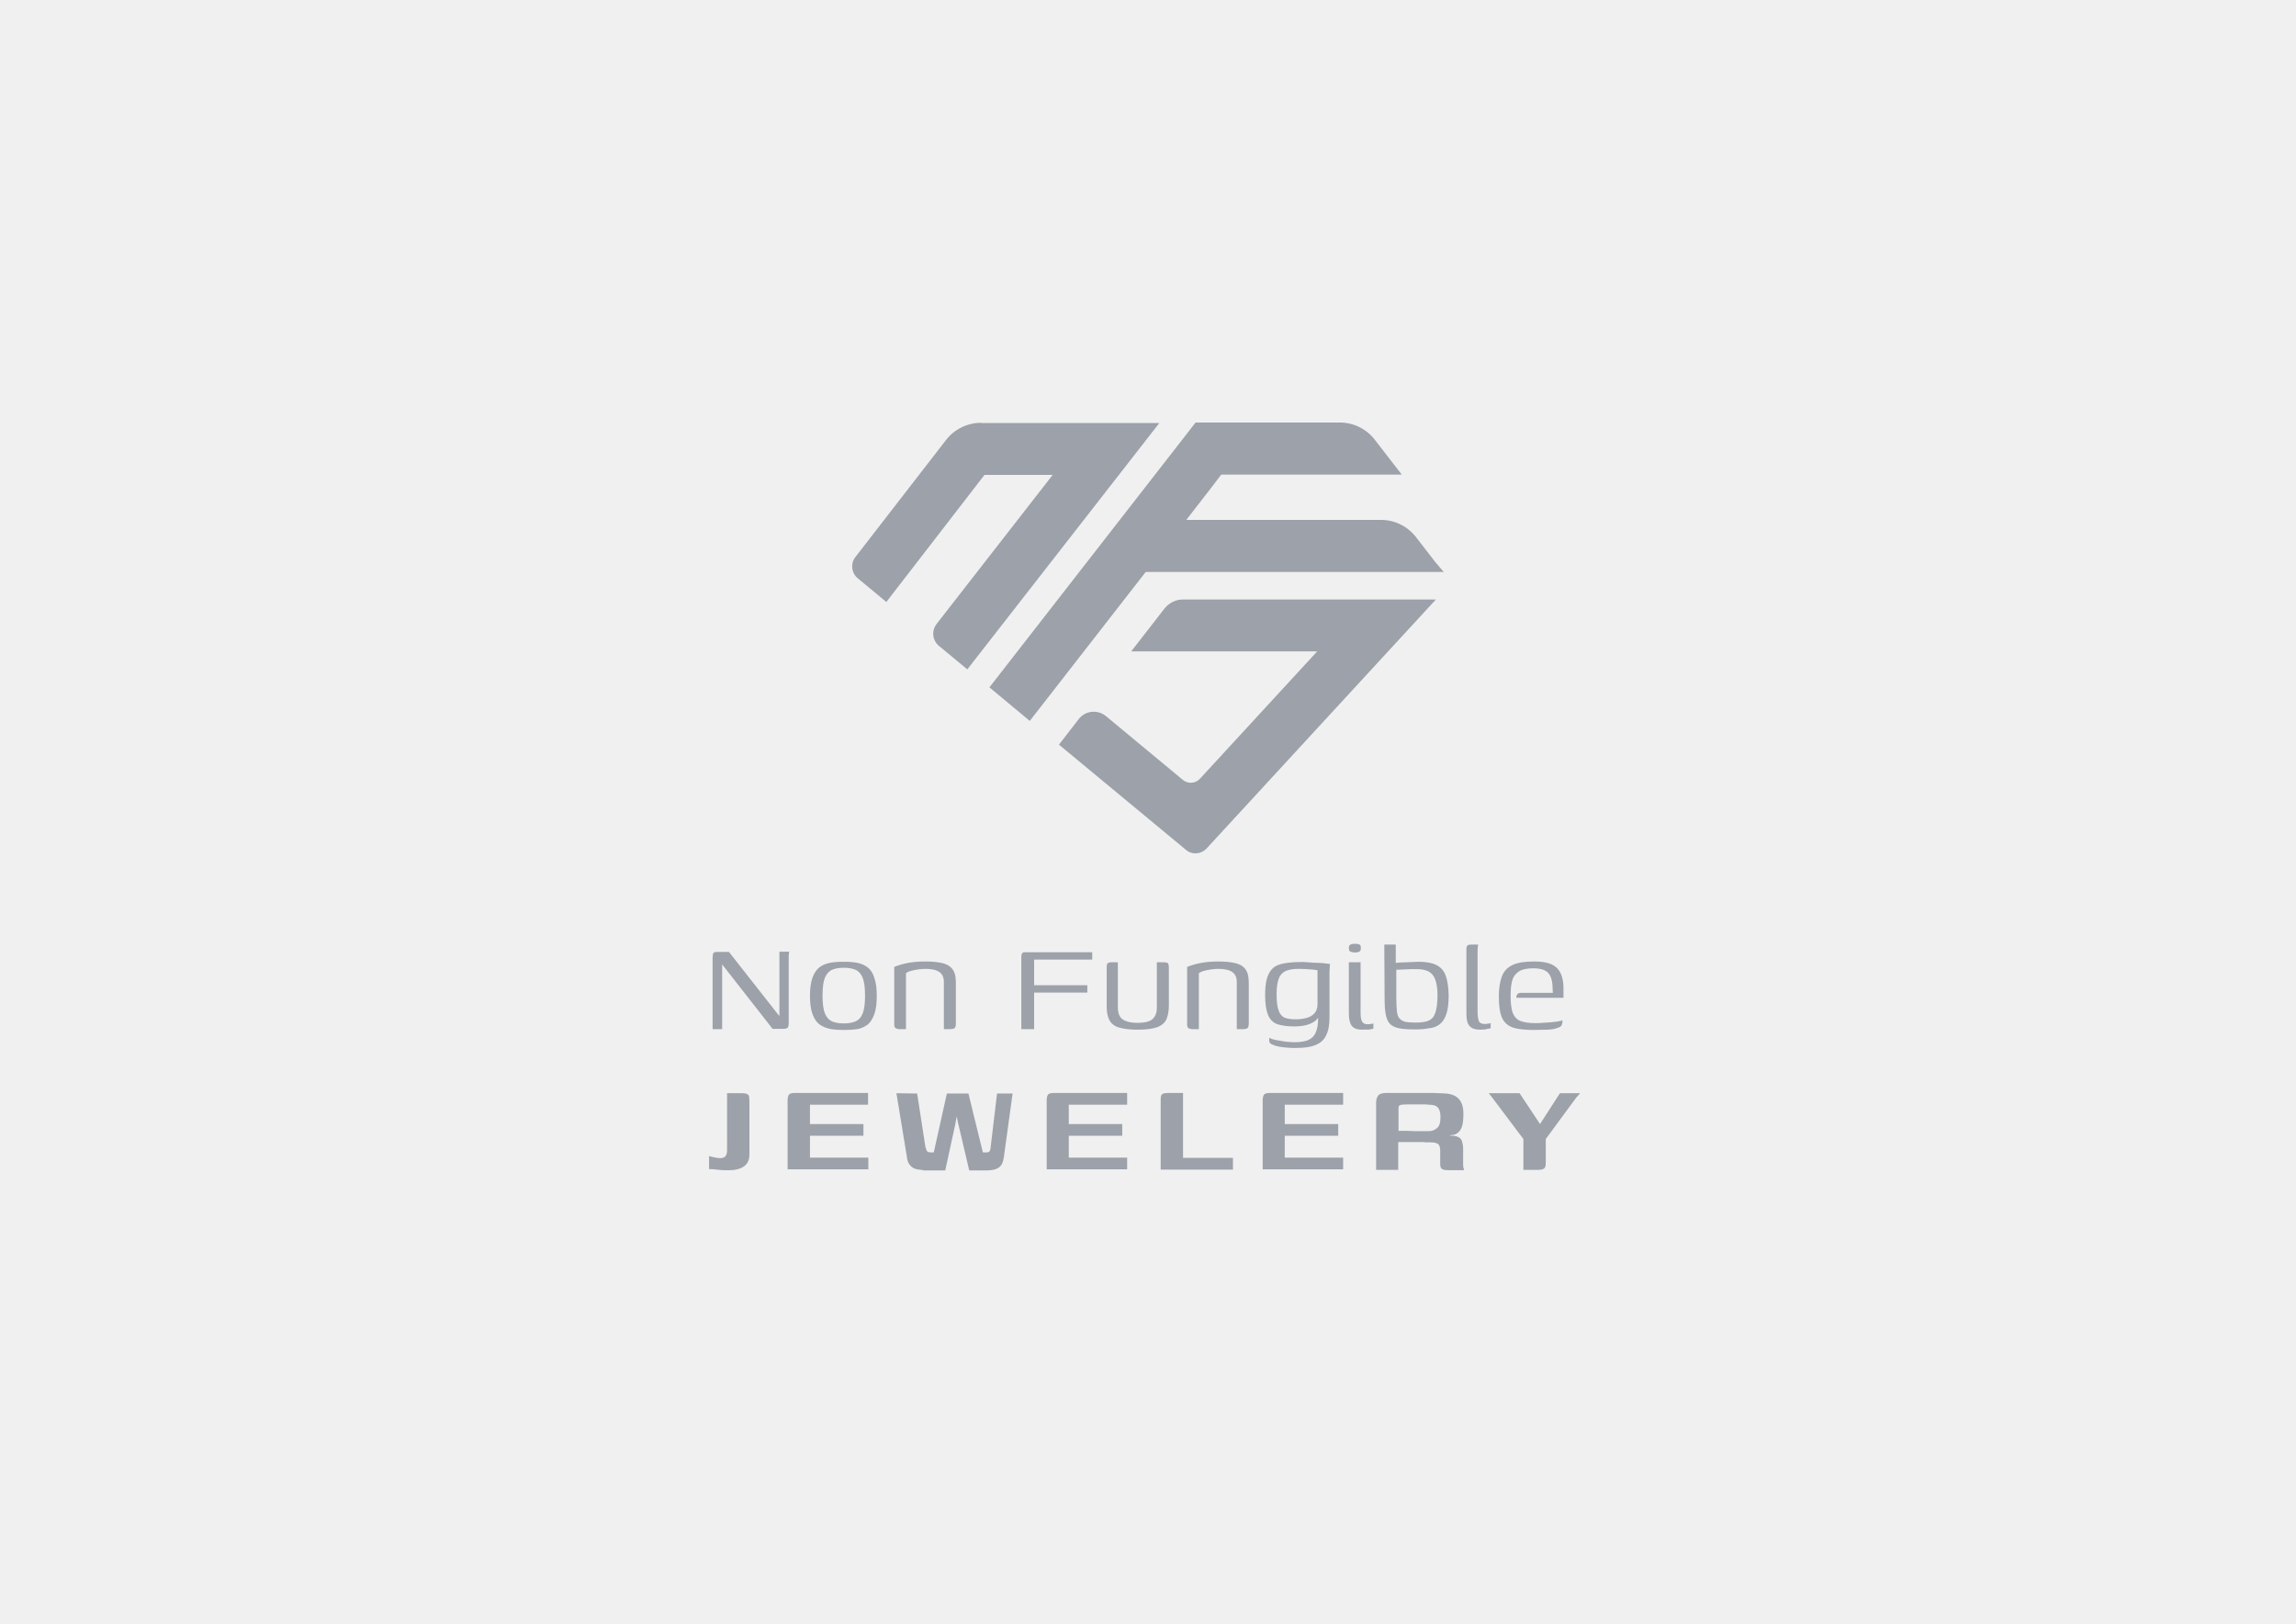
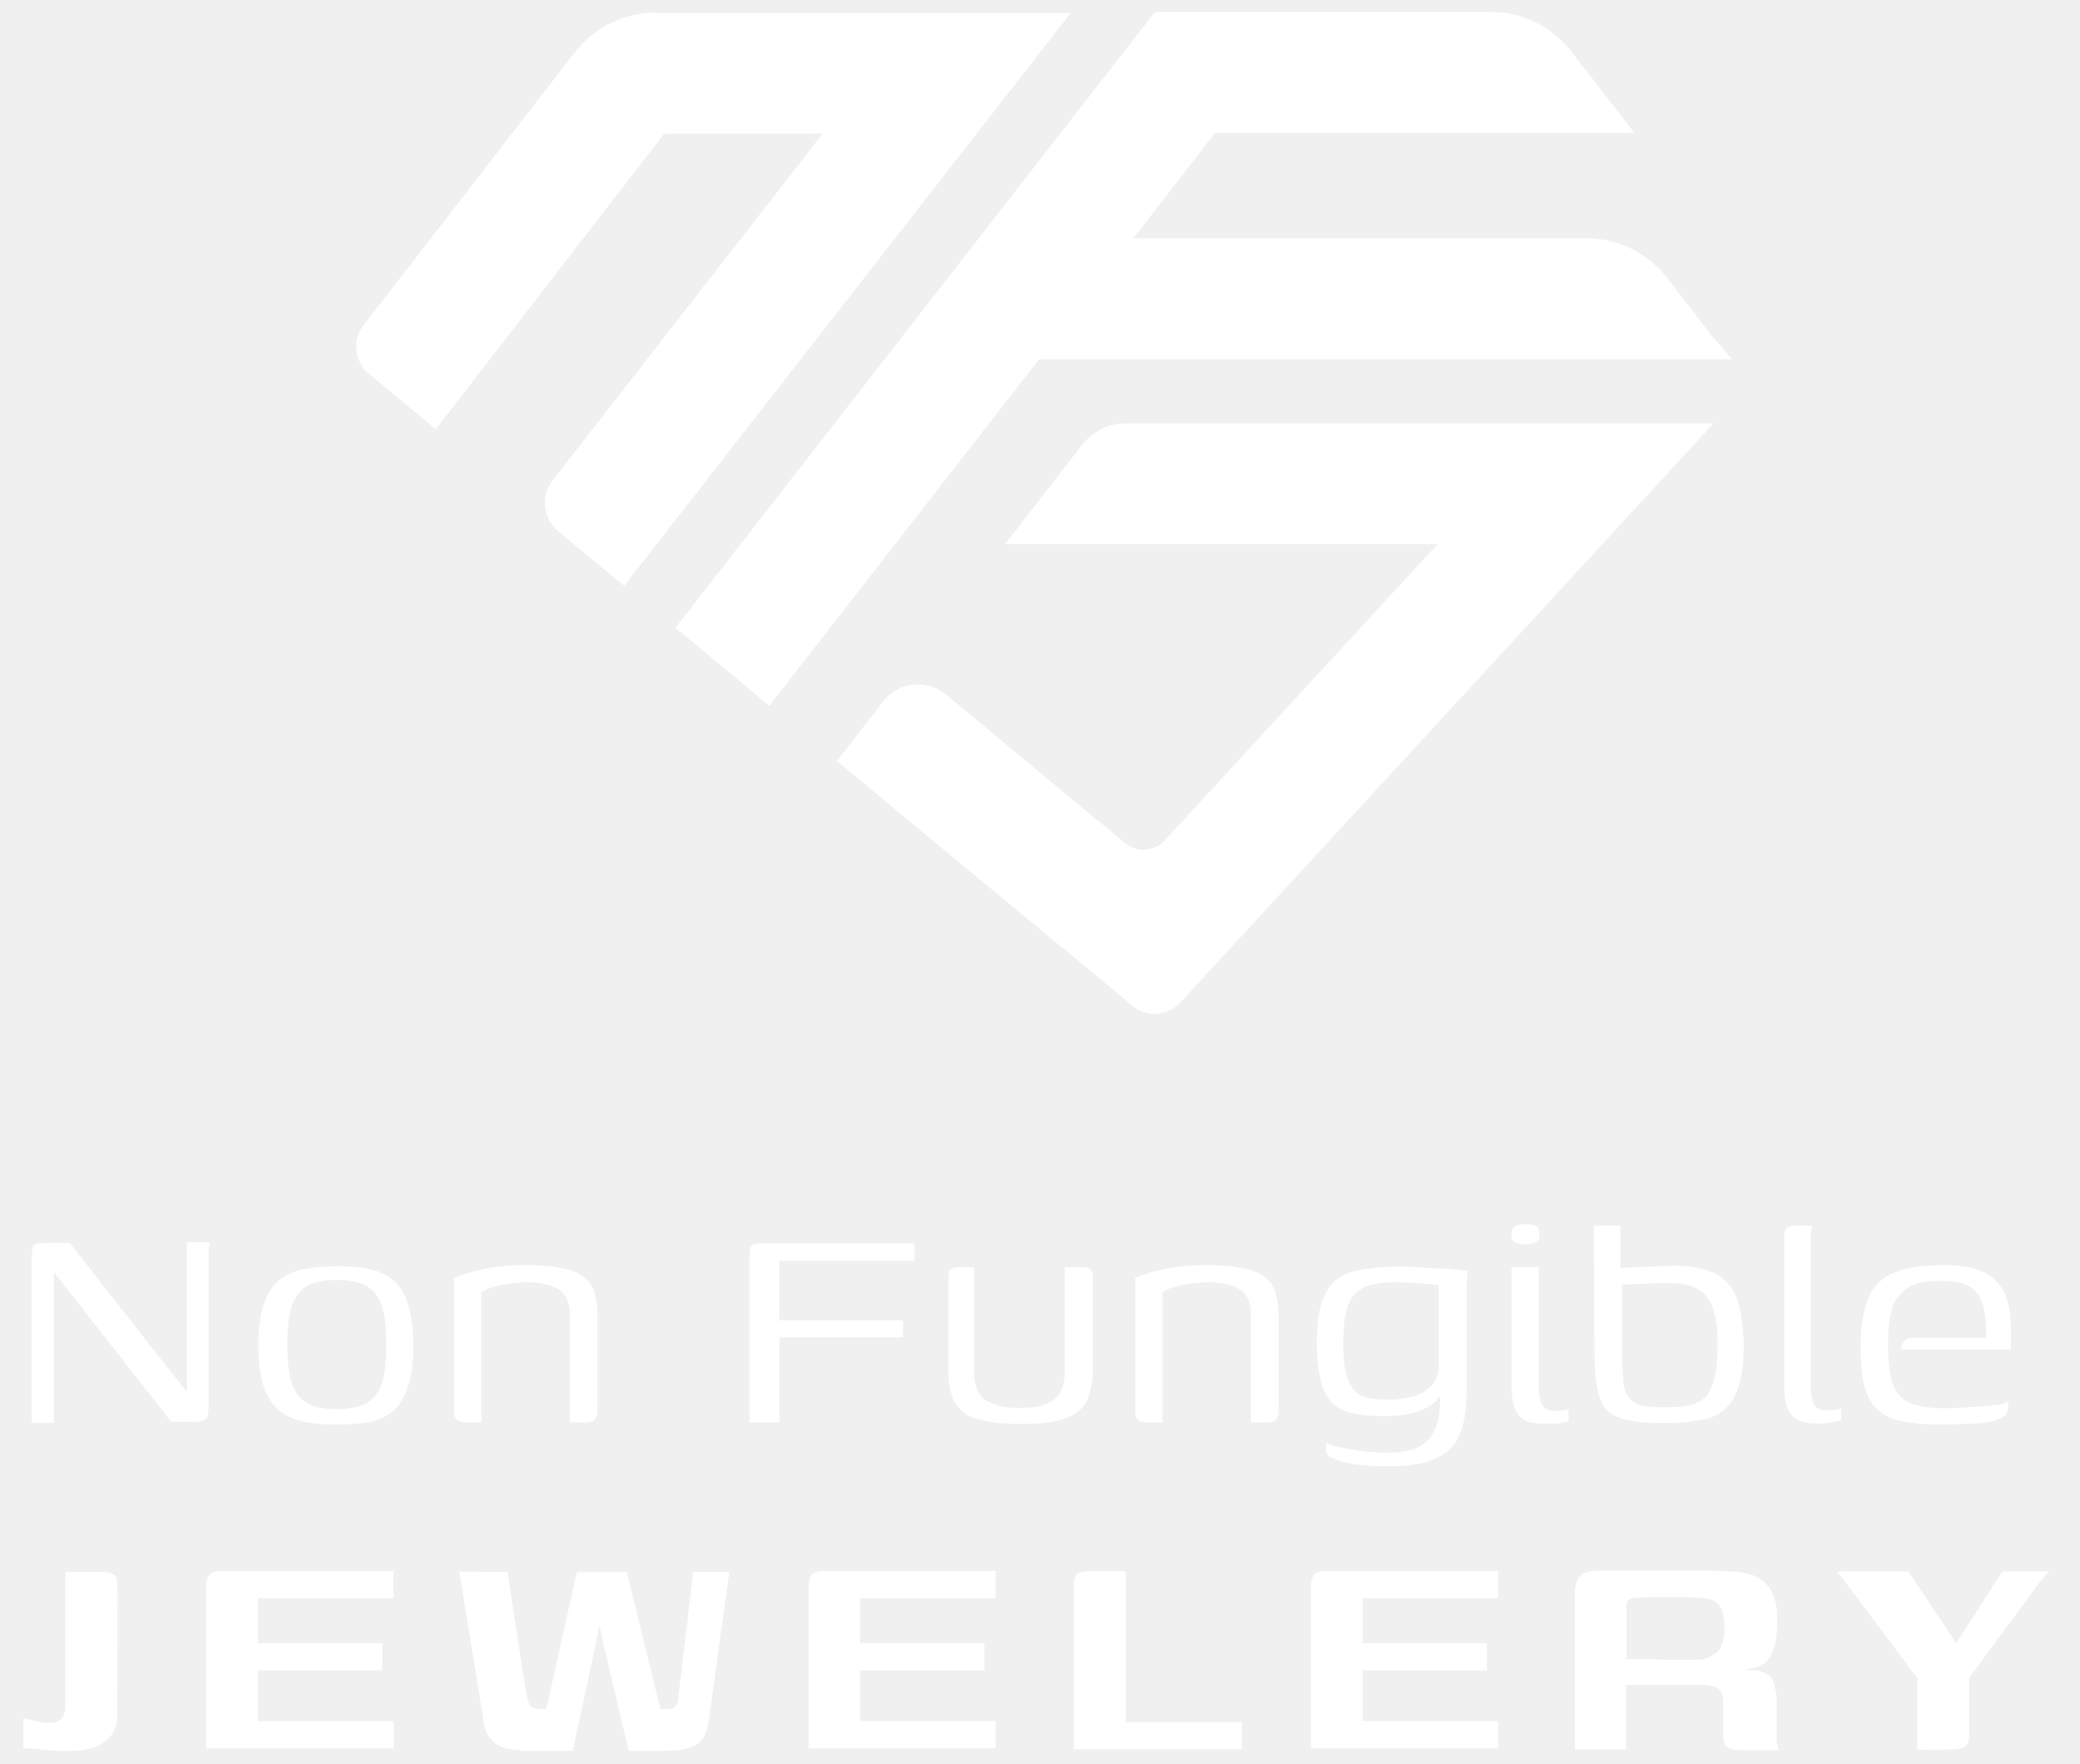
- <svg xmlns="http://www.w3.org/2000/svg" version="1.1" id="Layer_1" x="0px" y="0px" viewBox="0 0 841.9 595.3" style="enable-background:new 0 0 841.9 595.3;" xml:space="preserve">
+ <svg xmlns="http://www.w3.org/2000/svg" version="1.1" id="Layer_1" x="0px" y="0px" viewBox="0 0 702.1 595.3" style="enable-background:new 0 0 702.1 595.3;" xml:space="preserve">
  <style type="text/css">
- 	.st0{fill:#9CA1AA;}
+ 	.st0{fill:#FFFFFF;}
</style>
  <g>
    <g>
      <g>
-         <path class="st0" d="M261.3,377.2v-25.7c0-1.1,0.1-1.8,0.3-2.1c0.2-0.3,0.7-0.4,1.6-0.4h4.1l18.3,23.3l0.2,0.1v-23.5h3.6     c0,0-0.1,0.2-0.1,0.5c0,0.3-0.1,0.6-0.1,0.9s0,0.6,0,0.9v23.6c0,1.1-0.1,1.7-0.4,2c-0.3,0.2-0.8,0.4-1.7,0.4h-3.8l-18.4-23.5     l-0.1-0.2v23.8H261.3z" />
-         <path class="st0" d="M309.4,377.6c-1.9,0-3.6-0.1-5.1-0.4c-1.5-0.3-2.8-0.9-3.9-1.7c-1.1-0.9-1.9-2.1-2.5-3.8     c-0.6-1.7-0.9-3.9-0.9-6.6c0-2.7,0.3-4.9,0.9-6.6c0.6-1.7,1.4-2.9,2.5-3.8c1.1-0.9,2.4-1.4,3.9-1.7c1.5-0.3,3.2-0.4,5.1-0.4     c1.8,0,3.5,0.1,5,0.4c1.5,0.3,2.8,0.9,3.8,1.7c1.1,0.9,1.9,2.1,2.4,3.8c0.6,1.7,0.9,3.9,0.9,6.6c0,2.8-0.3,5-0.9,6.7     c-0.6,1.7-1.4,2.9-2.4,3.8c-1.1,0.8-2.3,1.4-3.8,1.7C312.9,377.5,311.3,377.6,309.4,377.6z M309.4,375.2c1.6,0,3-0.2,4.2-0.7     s2.1-1.4,2.7-2.9c0.6-1.4,0.9-3.6,0.9-6.6s-0.3-5.1-0.9-6.6c-0.6-1.4-1.5-2.4-2.7-2.9s-2.6-0.7-4.2-0.7c-1.6,0-3,0.2-4.2,0.7     c-1.2,0.5-2.1,1.5-2.7,2.9c-0.6,1.4-0.9,3.6-0.9,6.6s0.3,5.1,0.9,6.6c0.6,1.4,1.5,2.4,2.7,2.9C306.4,375,307.8,375.2,309.4,375.2     z" />
-         <path class="st0" d="M329.3,377.2c-0.9,0-1.4-0.5-1.4-1.5v-21.2c1.2-0.5,2.7-1,4.7-1.4c1.9-0.4,4.2-0.6,6.7-0.6     c2.4,0,4.3,0.2,5.8,0.5c1.5,0.3,2.6,0.8,3.4,1.5c0.8,0.7,1.3,1.5,1.6,2.5c0.3,1,0.4,2.3,0.4,3.8v14.6c0,0.4-0.1,0.8-0.2,1.1     c-0.1,0.3-0.3,0.5-0.6,0.6c-0.3,0.1-0.7,0.2-1.2,0.2h-2.4V360c0-1.6-0.5-2.8-1.6-3.6c-1.1-0.8-2.8-1.2-5.2-1.2     c-0.8,0-1.6,0.1-2.5,0.2c-0.9,0.1-1.8,0.3-2.6,0.5c-0.8,0.2-1.5,0.5-2,0.9v20.5H329.3z" />
-         <path class="st0" d="M374.5,377.2v-26c0-0.5,0-0.9,0.1-1.2c0-0.3,0.2-0.5,0.4-0.7s0.6-0.2,1.2-0.2h24.3v2.7h-21.3v9.4h19.5v2.7     h-19.5v13.4H374.5z" />
-         <path class="st0" d="M409.9,352.8v16.6c0,2,0.6,3.5,1.7,4.3c1.2,0.8,2.9,1.3,5.4,1.3c2.6,0,4.4-0.4,5.5-1.3     c1.1-0.9,1.7-2.3,1.7-4.3v-16.6c0,0,0.2,0,0.4,0c0.2,0,0.5,0,0.7,0c0.3,0,0.5,0,0.8,0c0.2,0,0.4,0,0.5,0c0.5,0,0.9,0,1.2,0.1     c0.3,0.1,0.5,0.2,0.6,0.5c0.1,0.2,0.2,0.7,0.2,1.2v14c0,2-0.3,3.7-0.9,5.1c-0.6,1.3-1.8,2.3-3.4,2.9c-1.7,0.6-4.1,0.9-7.2,0.9     c-2.9,0-5.1-0.3-6.8-0.8c-1.7-0.5-2.8-1.4-3.5-2.7c-0.7-1.3-1-3-1-5.1v-14.3c0-0.7,0.1-1.2,0.3-1.4c0.2-0.2,0.7-0.4,1.3-0.4     c0.4,0,0.9,0,1.3,0S409.4,352.8,409.9,352.8z" />
-         <path class="st0" d="M436.7,377.2c-0.9,0-1.4-0.5-1.4-1.5v-21.2c1.2-0.5,2.7-1,4.7-1.4s4.2-0.6,6.7-0.6c2.4,0,4.3,0.2,5.8,0.5     c1.5,0.3,2.6,0.8,3.4,1.5c0.8,0.7,1.3,1.5,1.6,2.5s0.4,2.3,0.4,3.8v14.6c0,0.4-0.1,0.8-0.2,1.1c-0.1,0.3-0.3,0.5-0.6,0.6     c-0.3,0.1-0.7,0.2-1.2,0.2h-2.4V360c0-1.6-0.5-2.8-1.6-3.6s-2.8-1.2-5.2-1.2c-0.8,0-1.6,0.1-2.5,0.2c-0.9,0.1-1.8,0.3-2.6,0.5     c-0.8,0.2-1.5,0.5-2,0.9v20.5H436.7z" />
-         <path class="st0" d="M475.1,384.2c-0.9,0-1.9,0-3-0.1c-1.1-0.1-2.2-0.2-3.2-0.4s-1.9-0.5-2.5-0.8c-0.7-0.3-1-0.8-1-1.3     c0-0.2,0-0.4,0-0.6s0-0.4,0-0.5c0.6,0.3,1.4,0.6,2.5,0.8c1.1,0.2,2.2,0.4,3.5,0.6c1.2,0.1,2.3,0.2,3.2,0.2c2.4,0,4.2-0.3,5.5-1     c1.3-0.7,2.2-1.8,2.7-3.5c0.5-1.6,0.6-3.7,0.5-6.4h0.9c-0.4,1.4-1.1,2.5-2.1,3.2c-1,0.7-2.1,1.2-3.5,1.5     c-1.3,0.3-2.8,0.4-4.3,0.4c-2.4,0-4.3-0.3-5.9-0.8c-1.6-0.6-2.7-1.7-3.4-3.3c-0.7-1.7-1.1-4.1-1.1-7.3c0-2.6,0.2-4.7,0.7-6.3     c0.5-1.6,1.2-2.8,2.2-3.7c1-0.9,2.4-1.4,4-1.7c1.7-0.3,3.7-0.5,6-0.5c0.9,0,1.9,0,3,0.1s2.2,0.2,3.3,0.2s2.1,0.1,2.9,0.2     s1.4,0.2,1.7,0.2c0,0.1-0.1,0.5-0.1,1c0,0.6-0.1,1.2-0.1,1.9c0,0.7,0,1.4,0,2.1v14.5c0,2.9-0.4,5.1-1.3,6.8     c-0.8,1.7-2.2,2.8-4,3.5C480.5,383.9,478.1,384.2,475.1,384.2z M475.1,373.7c1.5,0,2.9-0.2,4-0.5c1.2-0.3,2.1-0.9,2.9-1.7     c0.7-0.8,1.1-1.9,1.1-3.2v-12.6c-0.4-0.1-1.2-0.2-2.5-0.3c-1.3-0.1-2.8-0.2-4.5-0.2c-2,0-3.6,0.3-4.7,0.8c-1.1,0.5-2,1.4-2.5,2.8     c-0.5,1.3-0.8,3.2-0.8,5.7c0,2.5,0.2,4.5,0.7,5.8c0.4,1.4,1.2,2.3,2.2,2.8C472.1,373.5,473.4,373.7,475.1,373.7z" />
-         <path class="st0" d="M496.9,349.2c-0.7,0-1.2-0.1-1.7-0.3c-0.4-0.2-0.6-0.6-0.6-1.3c0-0.7,0.2-1.1,0.6-1.3     c0.4-0.2,0.9-0.3,1.6-0.3c0.8,0,1.3,0.1,1.7,0.3c0.4,0.2,0.5,0.6,0.5,1.3c0,0.7-0.2,1.1-0.6,1.3     C498.1,349.1,497.6,349.2,496.9,349.2z M499.5,377.5c-1.9,0-3.2-0.5-3.9-1.5c-0.7-1-1-2.5-1-4.5v-18.7h4.3v18.4     c0,1.7,0.2,2.8,0.6,3.4c0.4,0.6,1,0.9,2,0.9c0.3,0,0.7,0,1.2-0.1c0.5-0.1,0.8-0.1,0.9-0.2v1.9c-0.1,0-0.4,0.1-0.7,0.2     c-0.3,0.1-0.8,0.1-1.3,0.2C501,377.4,500.3,377.5,499.5,377.5z" />
-         <path class="st0" d="M518.8,377.4c-2.3,0-4.2-0.1-5.7-0.4c-1.5-0.3-2.6-0.8-3.4-1.6c-0.8-0.8-1.3-2-1.6-3.6     c-0.3-1.6-0.4-3.7-0.4-6.4l-0.1-19.1h4.2v6.7c0.1,0,0.5,0,1.2-0.1c0.7,0,1.4-0.1,2.3-0.1c0.9,0,1.8-0.1,2.6-0.1     c0.9,0,1.6-0.1,2.1-0.1c2.9,0,5.1,0.4,6.7,1.2c1.6,0.8,2.8,2.1,3.4,3.9c0.7,1.8,1,4.2,1.1,7.2c0,3-0.3,5.3-0.9,7     c-0.6,1.7-1.4,2.9-2.5,3.7c-1.1,0.8-2.4,1.3-4,1.4C522.5,377.3,520.7,377.4,518.8,377.4z M518.9,374.9c2.1,0,3.8-0.2,4.9-0.7     c1.2-0.5,2-1.4,2.5-2.9c0.5-1.4,0.8-3.6,0.8-6.5c0-2.4-0.3-4.2-0.8-5.6c-0.5-1.4-1.3-2.4-2.4-3c-1.1-0.6-2.6-0.9-4.3-0.9     c-0.6,0-1.2,0-2,0c-0.8,0-1.6,0.1-2.4,0.1c-0.8,0-1.5,0.1-2.1,0.1c-0.6,0-0.9,0-1.1,0v10.4c0,2,0.1,3.5,0.2,4.7     c0.1,1.2,0.4,2.1,0.9,2.7s1.1,1,2.1,1.3C516.1,374.8,517.3,374.9,518.9,374.9z" />
-         <path class="st0" d="M542.9,377.5c-1.9,0-3.2-0.4-4-1.3c-0.8-0.8-1.2-2.3-1.2-4.5v-23.4c0-0.5,0-0.9,0.1-1.2     c0.1-0.3,0.3-0.5,0.5-0.6c0.3-0.1,0.6-0.2,1.1-0.2h2.6c0,0,0,0.3-0.1,0.8s-0.1,1.1-0.1,1.8V371c0,1.6,0.2,2.7,0.5,3.4     c0.3,0.7,1,1,2.1,1c0.3,0,0.7,0,1.2-0.1c0.5-0.1,0.8-0.1,1-0.2v1.9c-0.2,0-0.6,0.1-1.2,0.2C544.8,377.4,544,377.5,542.9,377.5z" />
-         <path class="st0" d="M562.2,377.6c-2.4,0-4.4-0.2-6-0.5c-1.6-0.3-2.9-0.9-3.9-1.8c-1-0.9-1.7-2.2-2.1-3.8     c-0.4-1.6-0.6-3.7-0.6-6.3c0-2.9,0.4-5.3,1.1-7.2c0.7-1.9,2-3.3,3.9-4.2c1.9-0.9,4.5-1.3,7.9-1.3c2.6,0,4.7,0.3,6.3,1     c1.6,0.7,2.7,1.8,3.4,3.2c0.7,1.4,1.1,3.3,1.1,5.6v3.5H556c0-0.5,0.1-0.9,0.4-1.3c0.2-0.3,0.7-0.5,1.3-0.5h11.7l-0.1-1.8     c0-2.5-0.6-4.4-1.6-5.5c-1-1.1-2.8-1.7-5.4-1.7c-2.2,0-3.9,0.3-5.1,1c-1.2,0.7-2.1,1.7-2.6,3.2c-0.5,1.5-0.7,3.5-0.7,6     c0,2.7,0.3,4.7,0.8,6.2c0.6,1.4,1.5,2.4,2.8,2.9s3.1,0.8,5.3,0.8c0.8,0,1.7,0,2.7-0.1c1-0.1,2-0.1,3-0.2c1-0.1,1.9-0.2,2.7-0.3     c0.8-0.1,1.4-0.3,1.7-0.5v0.7c0,0.4-0.1,0.8-0.3,1.2c-0.2,0.4-0.7,0.7-1.4,0.9c-0.9,0.4-2.1,0.6-3.6,0.7     C566.1,377.5,564.3,377.6,562.2,377.6z" />
-         <path class="st0" d="M274.8,419.8c0,0.7,0,1.6,0,2.5c0,0.9,0,1.7-0.1,2.2c-0.2,1.1-0.6,1.9-1.3,2.6c-0.7,0.7-1.5,1.1-2.4,1.4     c-0.9,0.3-2,0.5-3.1,0.5c-0.9,0-1.8,0.1-2.6,0c-0.8,0-1.6-0.1-2.5-0.2c-0.8-0.1-1.8-0.2-2.8-0.2v-4.8c0.4,0.2,1,0.3,1.9,0.5     c0.8,0.2,1.5,0.3,2,0.3c1,0,1.7-0.2,2.1-0.7c0.4-0.5,0.6-1.2,0.6-2.1v-21h5.5c0.9,0,1.6,0.1,2,0.4c0.4,0.2,0.6,0.6,0.6,1     c0,0.5,0.1,1,0.1,1.7V419.8z" />
-         <path class="st0" d="M288.8,428.9v-25.4c0-1.1,0.2-1.8,0.5-2.2c0.3-0.4,1.1-0.6,2.2-0.6h26.8v4.3H297v7.1h19.6v4.3H297v8h21.4     v4.3H288.8z" />
-         <path class="st0" d="M338.3,428.9c-1.2,0-2.2-0.2-3-0.5c-0.8-0.3-1.4-0.9-1.9-1.6c-0.5-0.7-0.8-1.7-0.9-2.9l-3.8-23.1l7.6,0.1     l3,19.4c0.2,0.8,0.4,1.4,0.6,1.7c0.2,0.3,0.7,0.5,1.3,0.5h1.2l4.8-21.6h7.9l5.3,21.6h1.4c0.4,0,0.8-0.1,1-0.4     c0.2-0.2,0.4-0.6,0.4-1.1l2.4-20.1h5.7l-3.2,23.3c-0.2,1.3-0.5,2.3-1,3c-0.5,0.7-1.3,1.2-2.2,1.5c-1,0.3-2.2,0.4-3.6,0.4h-5.9     l-4-17l-0.6-2.8l-0.5,2.8l-3.7,17H338.3z" />
-         <path class="st0" d="M383.8,428.9v-25.4c0-1.1,0.2-1.8,0.5-2.2c0.3-0.4,1.1-0.6,2.2-0.6h26.8v4.3h-21.4v7.1h19.6v4.3h-19.6v8     h21.4v4.3H383.8z" />
-         <path class="st0" d="M433.8,400.7v23.8h18.3v4.3h-26.5v-25.3c0-0.7,0-1.2,0.1-1.6s0.3-0.7,0.7-0.9c0.4-0.2,1-0.3,2-0.3H433.8z" />
-         <path class="st0" d="M463,428.9v-25.4c0-1.1,0.2-1.8,0.5-2.2c0.3-0.4,1.1-0.6,2.2-0.6h26.8v4.3h-21.4v7.1h19.6v4.3h-19.6v8h21.4     v4.3H463z" />
-         <path class="st0" d="M522.4,418.7c-1.8,0-3.5,0-5,0c-1.5,0-3,0-4.7,0v10.2h-8.1v-24.6c0-1.2,0.3-2.1,0.8-2.7     c0.5-0.6,1.5-0.9,3-0.9c0.6,0,1.5,0,2.7,0c1.2,0,2.5,0,3.9,0c1.4,0,3,0,4.5,0c1.6,0,3.1,0,4.5,0c1.4,0,2.7,0,3.8,0.1     c1.1,0,1.9,0.1,2.4,0.1c2.2,0.2,3.8,0.9,4.8,2.1c1.1,1.2,1.6,3,1.6,5.4c0,2.1-0.2,3.7-0.6,4.8c-0.4,1.1-1,1.9-1.9,2.4     c-0.2,0.2-0.5,0.3-1,0.4c-0.4,0.1-0.9,0.2-1.4,0.2v0.2c0.2,0,0.5,0,0.8,0c0.3,0,0.5,0,0.7,0c1.6,0.3,2.5,0.9,2.8,1.8     c0.3,0.9,0.5,1.9,0.5,2.8v6c0,0.6,0.1,1.1,0.2,1.4s0.2,0.5,0.2,0.6h-6c-0.9,0-1.6-0.1-2.1-0.4c-0.5-0.3-0.7-0.9-0.7-1.9v-4.8     c0-1.3-0.3-2.1-0.8-2.5c-0.6-0.4-1.5-0.6-2.9-0.6H522.4z M512.7,414.6c0.5,0,1.3,0,2.3,0c1,0,2.2,0,3.4,0.1c1.2,0,2.3,0,3.4,0     c1,0,1.8,0,2.2,0c1.1,0,2.1-0.4,2.9-1.1c0.9-0.7,1.3-2,1.3-4c0-1.3-0.2-2.4-0.7-3.2c-0.5-0.8-1.3-1.2-2.3-1.3     c-0.7-0.1-1.6-0.1-2.6-0.2c-1.1,0-2.2,0-3.3,0c-1.1,0-2.2,0-3.2,0c-1,0-1.7,0.1-2.2,0.1c-0.1,0-0.3,0.1-0.6,0.2     c-0.3,0.1-0.5,0.5-0.5,1V414.6z" />
-         <path class="st0" d="M558.6,428.9v-11.3l-11.5-15.3l-1.2-1.5h11.3l7.5,11.3l7.3-11.3h7.4l-1.5,1.7l-11.1,15.1v8.2     c0,0.9,0,1.5-0.2,2c-0.2,0.5-0.6,0.8-1.1,0.9c-0.5,0.2-1.3,0.2-2.3,0.2H558.6z" />
+         <path class="st0" d="M10.7,479.9v-55c0-2.4,0.2-3.9,0.6-4.5c0.4-0.6,1.5-0.9,3.4-0.9h8.8l39.2,49.9l0.4,0.2v-50.3h7.7     c0,0-0.2,0.4-0.2,1.1c0,0.6-0.2,1.3-0.2,1.9s0,1.3,0,1.9v50.5c0,2.4-0.2,3.6-0.9,4.3c-0.6,0.4-1.7,0.9-3.6,0.9h-8.1l-39.4-50.3     l-0.2-0.4v51h-7.5V479.9z" />
+         <path class="st0" d="M113.7,480.8c-4.1,0-7.7-0.2-10.9-0.9s-6-1.9-8.3-3.6c-2.4-1.9-4.1-4.5-5.4-8.1c-1.3-3.6-1.9-8.3-1.9-14.1     c0-5.8,0.6-10.5,1.9-14.1c1.3-3.6,3-6.2,5.4-8.1c2.4-1.9,5.1-3,8.3-3.6c3.2-0.6,6.9-0.9,10.9-0.9c3.9,0,7.5,0.2,10.7,0.9     c3.2,0.6,6,1.9,8.1,3.6c2.4,1.9,4.1,4.5,5.1,8.1c1.3,3.6,1.9,8.3,1.9,14.1c0,6-0.6,10.7-1.9,14.3c-1.3,3.6-3,6.2-5.1,8.1     c-2.4,1.7-4.9,3-8.1,3.6C121.2,480.5,117.7,480.8,113.7,480.8z M113.7,475.6c3.4,0,6.4-0.4,9-1.5c2.6-1.1,4.5-3,5.8-6.2     c1.3-3,1.9-7.7,1.9-14.1s-0.6-10.9-1.9-14.1c-1.3-3-3.2-5.1-5.8-6.2c-2.6-1.1-5.6-1.5-9-1.5c-3.4,0-6.4,0.4-9,1.5     s-4.5,3.2-5.8,6.2s-1.9,7.7-1.9,14.1s0.6,10.9,1.9,14.1c1.3,3,3.2,5.1,5.8,6.2C107.3,475.2,110.2,475.6,113.7,475.6z" />
+         <path class="st0" d="M156.3,479.9c-1.9,0-3-1.1-3-3.2v-45.4c2.6-1.1,5.8-2.1,10.1-3c4.1-0.9,9-1.3,14.3-1.3     c5.1,0,9.2,0.4,12.4,1.1c3.2,0.6,5.6,1.7,7.3,3.2c1.7,1.5,2.8,3.2,3.4,5.4c0.6,2.1,0.9,4.9,0.9,8.1V476c0,0.9-0.2,1.7-0.4,2.4     c-0.2,0.6-0.6,1.1-1.3,1.3c-0.6,0.2-1.5,0.4-2.6,0.4h-5.1v-37c0-3.4-1.1-6-3.4-7.7c-2.4-1.7-6-2.6-11.1-2.6     c-1.7,0-3.4,0.2-5.4,0.4c-1.9,0.2-3.9,0.6-5.6,1.1c-1.7,0.4-3.2,1.1-4.3,1.9v43.9h-6.2V479.9z" />
+         <path class="st0" d="M253,479.9v-55.7c0-1.1,0-1.9,0.2-2.6c0-0.6,0.4-1.1,0.9-1.5c0.4-0.4,1.3-0.4,2.6-0.4h52v5.8h-45.6v20.1     h41.7v5.8h-41.7v28.7H253V479.9z" />
+         <path class="st0" d="M328.8,427.7v35.5c0,4.3,1.3,7.5,3.6,9.2c2.6,1.7,6.2,2.8,11.6,2.8c5.6,0,9.4-0.9,11.8-2.8     c2.4-1.9,3.6-4.9,3.6-9.2v-35.5c0,0,0.4,0,0.9,0c0.4,0,1.1,0,1.5,0c0.6,0,1.1,0,1.7,0c0.4,0,0.9,0,1.1,0c1.1,0,1.9,0,2.6,0.2     c0.6,0.2,1.1,0.4,1.3,1.1c0.2,0.4,0.4,1.5,0.4,2.6v30c0,4.3-0.6,7.9-1.9,10.9c-1.3,2.8-3.9,4.9-7.3,6.2     c-3.6,1.3-8.8,1.9-15.4,1.9c-6.2,0-10.9-0.6-14.6-1.7c-3.6-1.1-6-3-7.5-5.8c-1.5-2.8-2.1-6.4-2.1-10.9v-30.6c0-1.5,0.2-2.6,0.6-3     c0.4-0.4,1.5-0.9,2.8-0.9c0.9,0,1.9,0,2.8,0S327.8,427.7,328.8,427.7z" />
+         <path class="st0" d="M386.2,479.9c-1.9,0-3-1.1-3-3.2v-45.4c2.6-1.1,5.8-2.1,10.1-3s9-1.3,14.3-1.3c5.1,0,9.2,0.4,12.4,1.1     s5.6,1.7,7.3,3.2c1.7,1.5,2.8,3.2,3.4,5.4s0.9,4.9,0.9,8.1V476c0,0.9-0.2,1.7-0.4,2.4c-0.2,0.6-0.6,1.1-1.3,1.3     c-0.6,0.2-1.5,0.4-2.6,0.4h-5.1v-37c0-3.4-1.1-6-3.4-7.7c-2.4-1.7-6-2.6-11.1-2.6c-1.7,0-3.4,0.2-5.4,0.4     c-1.9,0.2-3.9,0.6-5.6,1.1c-1.7,0.4-3.2,1.1-4.3,1.9v43.9h-6.2V479.9z" />
+         <path class="st0" d="M468.4,494.9c-1.9,0-4.1,0-6.4-0.2c-2.4-0.2-4.7-0.4-6.9-0.9c-2.1-0.4-4.1-1.1-5.4-1.7     c-1.5-0.6-2.1-1.7-2.1-2.8c0-0.4,0-0.9,0-1.3s0-0.9,0-1.1c1.3,0.6,3,1.3,5.4,1.7c2.4,0.4,4.7,0.9,7.5,1.3     c2.6,0.2,4.9,0.4,6.9,0.4c5.1,0,9-0.6,11.8-2.1c2.8-1.5,4.7-3.9,5.8-7.5c1.1-3.4,1.3-7.9,1.1-13.7h1.9c-0.9,3-2.4,5.4-4.5,6.9     s-4.5,2.6-7.5,3.2c-2.8,0.6-6,0.9-9.2,0.9c-5.1,0-9.2-0.6-12.6-1.7c-3.4-1.3-5.8-3.6-7.3-7.1c-1.5-3.6-2.4-8.8-2.4-15.6     c0-5.6,0.4-10.1,1.5-13.5c1.1-3.4,2.6-6,4.7-7.9c2.1-1.9,5.1-3,8.6-3.6c3.6-0.6,7.9-1.1,12.8-1.1c1.9,0,4.1,0,6.4,0.2     c2.4,0.2,4.7,0.4,7.1,0.4s4.5,0.2,6.2,0.4c1.7,0.2,3,0.4,3.6,0.4c0,0.2-0.2,1.1-0.2,2.1c0,1.3-0.2,2.6-0.2,4.1c0,1.5,0,3,0,4.5     v31c0,6.2-0.9,10.9-2.8,14.6c-1.7,3.6-4.7,6-8.6,7.5C480,494.2,474.8,494.9,468.4,494.9z M468.4,472.4c3.2,0,6.2-0.4,8.6-1.1     c2.6-0.6,4.5-1.9,6.2-3.6c1.5-1.7,2.4-4.1,2.4-6.9v-27c-0.9-0.2-2.6-0.4-5.4-0.6c-2.8-0.2-6-0.4-9.6-0.4c-4.3,0-7.7,0.6-10.1,1.7     c-2.4,1.1-4.3,3-5.4,6c-1.1,2.8-1.7,6.9-1.7,12.2c0,5.4,0.4,9.6,1.5,12.4c0.9,3,2.6,4.9,4.7,6C462,472,464.8,472.4,468.4,472.4z" />
+         <path class="st0" d="M515.1,420c-1.5,0-2.6-0.2-3.6-0.6c-0.9-0.4-1.3-1.3-1.3-2.8c0-1.5,0.4-2.4,1.3-2.8c0.9-0.4,1.9-0.6,3.4-0.6     c1.7,0,2.8,0.2,3.6,0.6c0.9,0.4,1.1,1.3,1.1,2.8c0,1.5-0.4,2.4-1.3,2.8C517.6,419.7,516.6,420,515.1,420z M520.6,480.5     c-4.1,0-6.9-1.1-8.3-3.2c-1.5-2.1-2.1-5.4-2.1-9.6v-40h9.2V467c0,3.6,0.4,6,1.3,7.3c0.9,1.3,2.1,1.9,4.3,1.9c0.6,0,1.5,0,2.6-0.2     c1.1-0.2,1.7-0.2,1.9-0.4v4.1c-0.2,0-0.9,0.2-1.5,0.4c-0.6,0.2-1.7,0.2-2.8,0.4C523.8,480.3,522.3,480.5,520.6,480.5z" />
+         <path class="st0" d="M562,480.3c-4.9,0-9-0.2-12.2-0.9c-3.2-0.6-5.6-1.7-7.3-3.4c-1.7-1.7-2.8-4.3-3.4-7.7     c-0.6-3.4-0.9-7.9-0.9-13.7l-0.2-40.9h9v14.3c0.2,0,1.1,0,2.6-0.2c1.5,0,3-0.2,4.9-0.2c1.9,0,3.9-0.2,5.6-0.2     c1.9,0,3.4-0.2,4.5-0.2c6.2,0,10.9,0.9,14.3,2.6c3.4,1.7,6,4.5,7.3,8.3c1.5,3.9,2.1,9,2.4,15.4c0,6.4-0.6,11.3-1.9,15     c-1.3,3.6-3,6.2-5.4,7.9c-2.4,1.7-5.1,2.8-8.6,3C569.9,480.1,566,480.3,562,480.3z M562.2,475c4.5,0,8.1-0.4,10.5-1.5     c2.6-1.1,4.3-3,5.4-6.2c1.1-3,1.7-7.7,1.7-13.9c0-5.1-0.6-9-1.7-12s-2.8-5.1-5.1-6.4c-2.4-1.3-5.6-1.9-9.2-1.9     c-1.3,0-2.6,0-4.3,0s-3.4,0.2-5.1,0.2c-1.7,0-3.2,0.2-4.5,0.2s-1.9,0-2.4,0v22.3c0,4.3,0.2,7.5,0.4,10.1c0.2,2.6,0.9,4.5,1.9,5.8     s2.4,2.1,4.5,2.8C556.2,474.8,558.7,475,562.2,475z" />
+         <path class="st0" d="M613.5,480.5c-4.1,0-6.9-0.9-8.6-2.8c-1.7-1.7-2.6-4.9-2.6-9.6V418c0-1.1,0-1.9,0.2-2.6     c0.2-0.6,0.6-1.1,1.1-1.3c0.6-0.2,1.3-0.4,2.4-0.4h5.6c0,0,0,0.6-0.2,1.7c-0.2,1.1-0.2,2.4-0.2,3.9v47.3c0,3.4,0.4,5.8,1.1,7.3     c0.6,1.5,2.1,2.1,4.5,2.1c0.6,0,1.5,0,2.6-0.2c1.1-0.2,1.7-0.2,2.1-0.4v4.1c-0.4,0-1.3,0.2-2.6,0.4     C617.6,480.3,615.9,480.5,613.5,480.5z" />
+         <path class="st0" d="M654.9,480.8c-5.1,0-9.4-0.4-12.8-1.1c-3.4-0.6-6.2-1.9-8.3-3.9c-2.1-1.9-3.6-4.7-4.5-8.1     c-0.9-3.4-1.3-7.9-1.3-13.5c0-6.2,0.9-11.3,2.4-15.4c1.5-4.1,4.3-7.1,8.3-9c4.1-1.9,9.6-2.8,16.9-2.8c5.6,0,10.1,0.6,13.5,2.1     s5.8,3.9,7.3,6.9c1.5,3,2.4,7.1,2.4,12v7.5h-37c0-1.1,0.2-1.9,0.9-2.8c0.4-0.6,1.5-1.1,2.8-1.1h25l-0.2-3.9     c0-5.4-1.3-9.4-3.4-11.8s-6-3.6-11.6-3.6c-4.7,0-8.3,0.6-10.9,2.1c-2.6,1.5-4.5,3.6-5.6,6.9s-1.5,7.5-1.5,12.8     c0,5.8,0.6,10.1,1.7,13.3c1.3,3,3.2,5.1,6,6.2c2.8,1.1,6.6,1.7,11.3,1.7c1.7,0,3.6,0,5.8-0.2c2.1-0.2,4.3-0.2,6.4-0.4     c2.1-0.2,4.1-0.4,5.8-0.6c1.7-0.2,3-0.6,3.6-1.1v1.5c0,0.9-0.2,1.7-0.6,2.6c-0.4,0.9-1.5,1.5-3,1.9c-1.9,0.9-4.5,1.3-7.7,1.5     C663.2,480.5,659.4,480.8,654.9,480.8z" />
+         <path class="st0" d="M39.6,571.1c0,1.5,0,3.4,0,5.4c0,1.9,0,3.6-0.2,4.7c-0.4,2.4-1.3,4.1-2.8,5.6c-1.5,1.5-3.2,2.4-5.1,3     s-4.3,1.1-6.6,1.1c-1.9,0-3.9,0.2-5.6,0c-1.7,0-3.4-0.2-5.4-0.4c-1.7-0.2-3.9-0.4-6-0.4v-10.3c0.9,0.4,2.1,0.6,4.1,1.1     c1.7,0.4,3.2,0.6,4.3,0.6c2.1,0,3.6-0.4,4.5-1.5c0.9-1.1,1.3-2.6,1.3-4.5v-45h11.8c1.9,0,3.4,0.2,4.3,0.9     c0.9,0.4,1.3,1.3,1.3,2.1c0,1.1,0.2,2.1,0.2,3.6L39.6,571.1L39.6,571.1z" />
+         <path class="st0" d="M69.6,590.6v-54.4c0-2.4,0.4-3.9,1.1-4.7c0.6-0.9,2.4-1.3,4.7-1.3h57.4v9.2H87.1v15.2h42v9.2h-42v17.1h45.8     v9.2H69.6V590.6z" />
+         <path class="st0" d="M175.5,590.6c-2.6,0-4.7-0.4-6.4-1.1c-1.7-0.6-3-1.9-4.1-3.4c-1.1-1.5-1.7-3.6-1.9-6.2l-8.1-49.5l16.3,0.2     l6.4,41.5c0.4,1.7,0.9,3,1.3,3.6c0.4,0.6,1.5,1.1,2.8,1.1h2.6l10.3-46.2h16.9l11.3,46.2h3c0.9,0,1.7-0.2,2.1-0.9     c0.4-0.4,0.9-1.3,0.9-2.4l5.1-43h12.2l-6.9,49.9c-0.4,2.8-1.1,4.9-2.1,6.4c-1.1,1.5-2.8,2.6-4.7,3.2c-2.1,0.6-4.7,0.9-7.7,0.9     h-12.6l-8.6-36.4l-1.3-6l-1.1,6l-7.9,36.4h-17.8V590.6z" />
+         <path class="st0" d="M272.9,590.6v-54.4c0-2.4,0.4-3.9,1.1-4.7c0.6-0.9,2.4-1.3,4.7-1.3h57.4v9.2h-45.8v15.2h42v9.2h-42v17.1     h45.8v9.2h-63.2V590.6z" />
+         <path class="st0" d="M380,530.2v51h39.2v9.2h-56.7v-54.2c0-1.5,0-2.6,0.2-3.4c0.2-0.9,0.6-1.5,1.5-1.9c0.9-0.4,2.1-0.6,4.3-0.6     H380z" />
+         <path class="st0" d="M442.5,590.6v-54.4c0-2.4,0.4-3.9,1.1-4.7c0.6-0.9,2.4-1.3,4.7-1.3h57.4v9.2h-45.8v15.2h42v9.2h-42v17.1     h45.8v9.2h-63.2V590.6z" />
+         <path class="st0" d="M569.7,568.7c-3.9,0-7.5,0-10.7,0c-3.2,0-6.4,0-10.1,0v21.8h-17.3v-52.7c0-2.6,0.6-4.5,1.7-5.8     c1.1-1.3,3.2-1.9,6.4-1.9c1.3,0,3.2,0,5.8,0c2.6,0,5.4,0,8.3,0s6.4,0,9.6,0c3.4,0,6.6,0,9.6,0s5.8,0,8.1,0.2     c2.4,0,4.1,0.2,5.1,0.2c4.7,0.4,8.1,1.9,10.3,4.5c2.4,2.6,3.4,6.4,3.4,11.6c0,4.5-0.4,7.9-1.3,10.3c-0.9,2.4-2.1,4.1-4.1,5.1     c-0.4,0.4-1.1,0.6-2.1,0.9c-0.9,0.2-1.9,0.4-3,0.4v0.4c0.4,0,1.1,0,1.7,0c0.6,0,1.1,0,1.5,0c3.4,0.6,5.4,1.9,6,3.9s1.1,4.1,1.1,6     v12.8c0,1.3,0.2,2.4,0.4,3c0.2,0.6,0.4,1.1,0.4,1.3h-12.8c-1.9,0-3.4-0.2-4.5-0.9s-1.5-1.9-1.5-4.1v-10.3c0-2.8-0.6-4.5-1.7-5.4     c-1.3-0.9-3.2-1.3-6.2-1.3h-4.3V568.7z M548.9,560c1.1,0,2.8,0,4.9,0c2.1,0,4.7,0,7.3,0.2c2.6,0,4.9,0,7.3,0c2.1,0,3.9,0,4.7,0     c2.4,0,4.5-0.9,6.2-2.4c1.9-1.5,2.8-4.3,2.8-8.6c0-2.8-0.4-5.1-1.5-6.9c-1.1-1.7-2.8-2.6-4.9-2.8c-1.5-0.2-3.4-0.2-5.6-0.4     c-2.4,0-4.7,0-7.1,0s-4.7,0-6.9,0c-2.1,0-3.6,0.2-4.7,0.2c-0.2,0-0.6,0.2-1.3,0.4c-0.6,0.2-1.1,1.1-1.1,2.1v18H548.9z" />
+         <path class="st0" d="M647.2,590.6v-24.2l-24.6-32.8l-2.6-3.2h24.2l16.1,24.2l15.6-24.2h15.8l-3.2,3.6l-23.8,32.3v17.6     c0,1.9,0,3.2-0.4,4.3c-0.4,1.1-1.3,1.7-2.4,1.9c-1.1,0.4-2.8,0.4-4.9,0.4L647.2,590.6L647.2,590.6z" />
      </g>
    </g>
    <g>
-       <path class="st0" d="M427,223.1l-12.2,15.7h68.2l-43,46.7c-1.7,1.8-4.4,2-6.3,0.4l-28.1-23.3c-3.1-2.6-7.7-2.1-10.1,1.1l-7.2,9.3    l46.6,38.6c2.2,1.9,5.5,1.6,7.5-0.5l84.1-91.3h-92.6C431.2,219.7,428.7,221,427,223.1z" />
-       <path class="st0" d="M529.4,209.7l-3-3.5l-7.2-9.3c-3.1-4-7.8-6.3-12.9-6.3h-71.3l9.3-12l3.5-4.6h66.2l-9.9-12.8    c-3.1-4-7.8-6.3-12.9-6.3h-52.8l-6.3,8.1l-69.3,89l14.8,12.3l42.5-54.6H529.4z" />
-       <path class="st0" d="M359.8,155c-5,0-9.8,2.3-12.9,6.3l-33.3,43c-1.8,2.3-1.4,5.7,0.8,7.6l10.6,8.8l36-46.6h25l-42.6,54.7    c-1.9,2.5-1.5,6,0.9,8l10.4,8.6l70.4-90.3H359.8z" />
+       <path class="st0" d="M365.4,150l-26.1,33.6h146l-92.1,100c-3.6,3.9-9.4,4.3-13.5,0.9l-60.2-49.9c-6.6-5.6-16.5-4.5-21.6,2.4    l-15.4,19.9l99.8,82.6c4.7,4.1,11.8,3.4,16.1-1.1l180-195.5H380.2C374.4,142.7,369.1,145.5,365.4,150z" />
+       <path class="st0" d="M584.6,121.3l-6.4-7.5l-15.4-19.9c-6.6-8.6-16.7-13.5-27.6-13.5H382.6l19.9-25.7l7.5-9.8h141.7l-21.2-27.4    C523.8,8.9,513.8,4,502.9,4h-113l-13.5,17.3L228,211.9l31.7,26.3l91-116.9L584.6,121.3L584.6,121.3z" />
+       <path class="st0" d="M221.6,4.2c-10.7,0-21,4.9-27.6,13.5l-71.3,92.1c-3.9,4.9-3,12.2,1.7,16.3l22.7,18.8l77.1-99.8h53.5    l-91.2,117.1c-4.1,5.4-3.2,12.8,1.9,17.1l22.3,18.4L361.4,4.4H221.6V4.2z" />
    </g>
  </g>
</svg>
